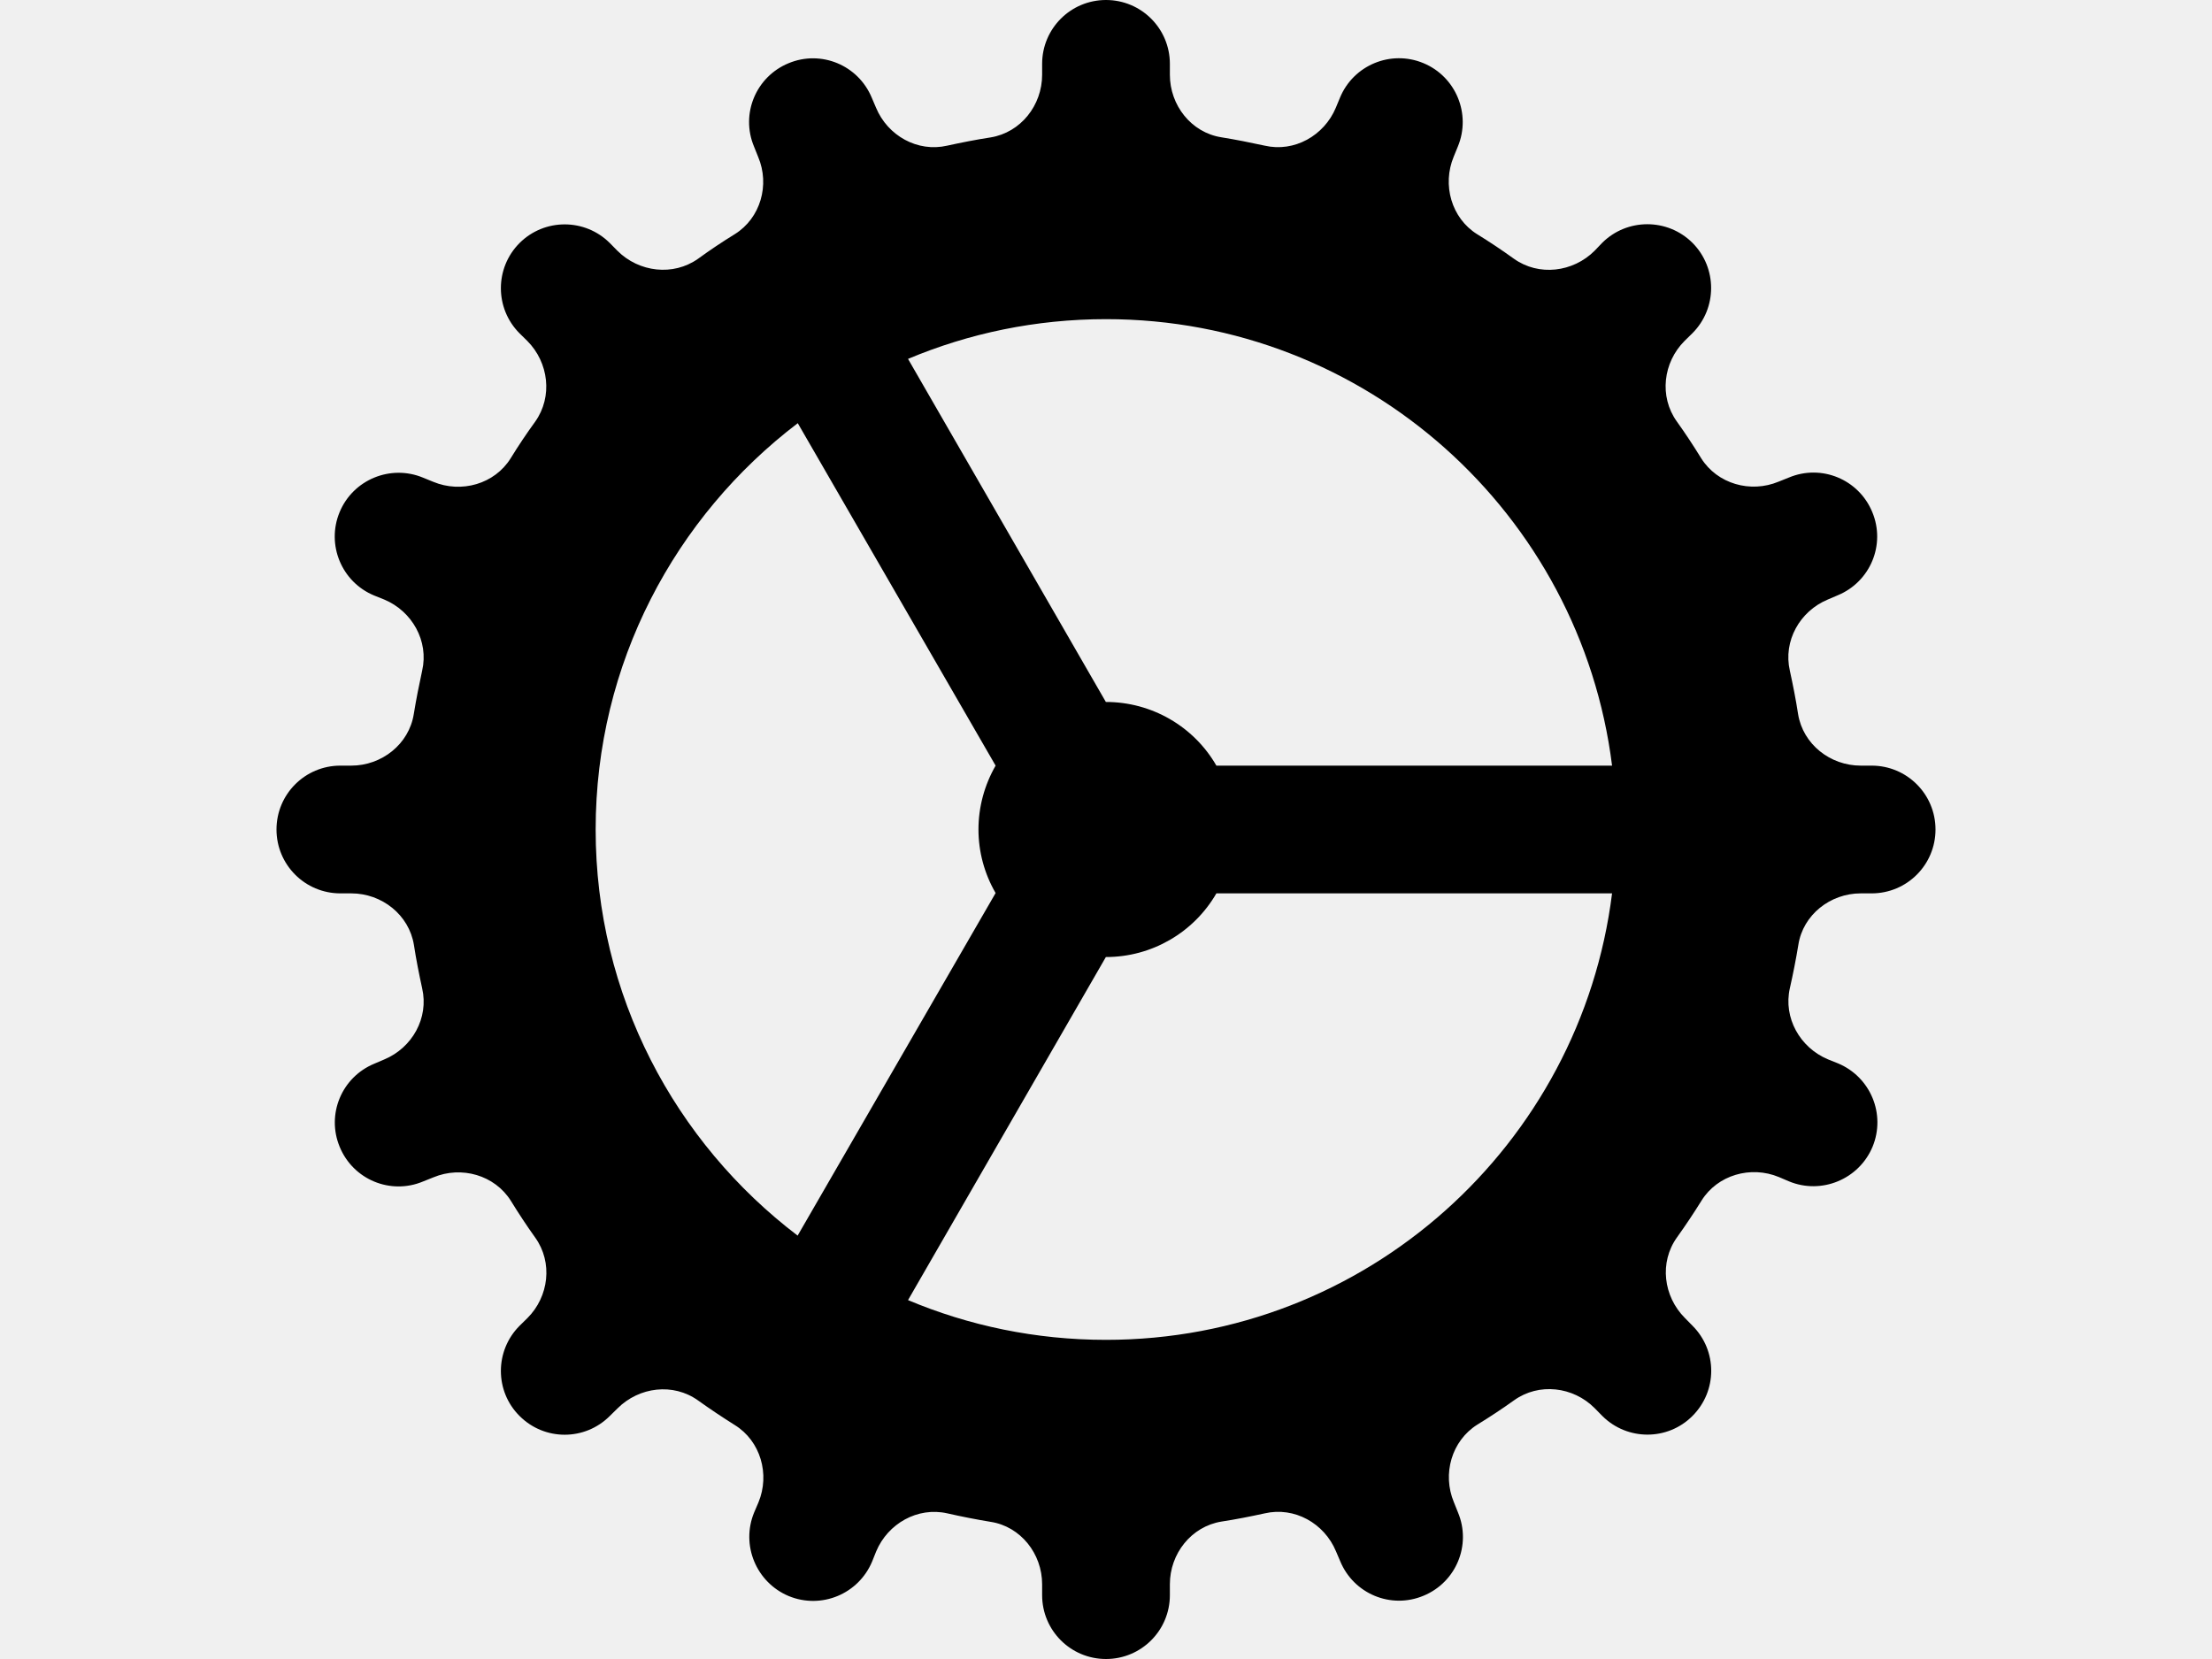
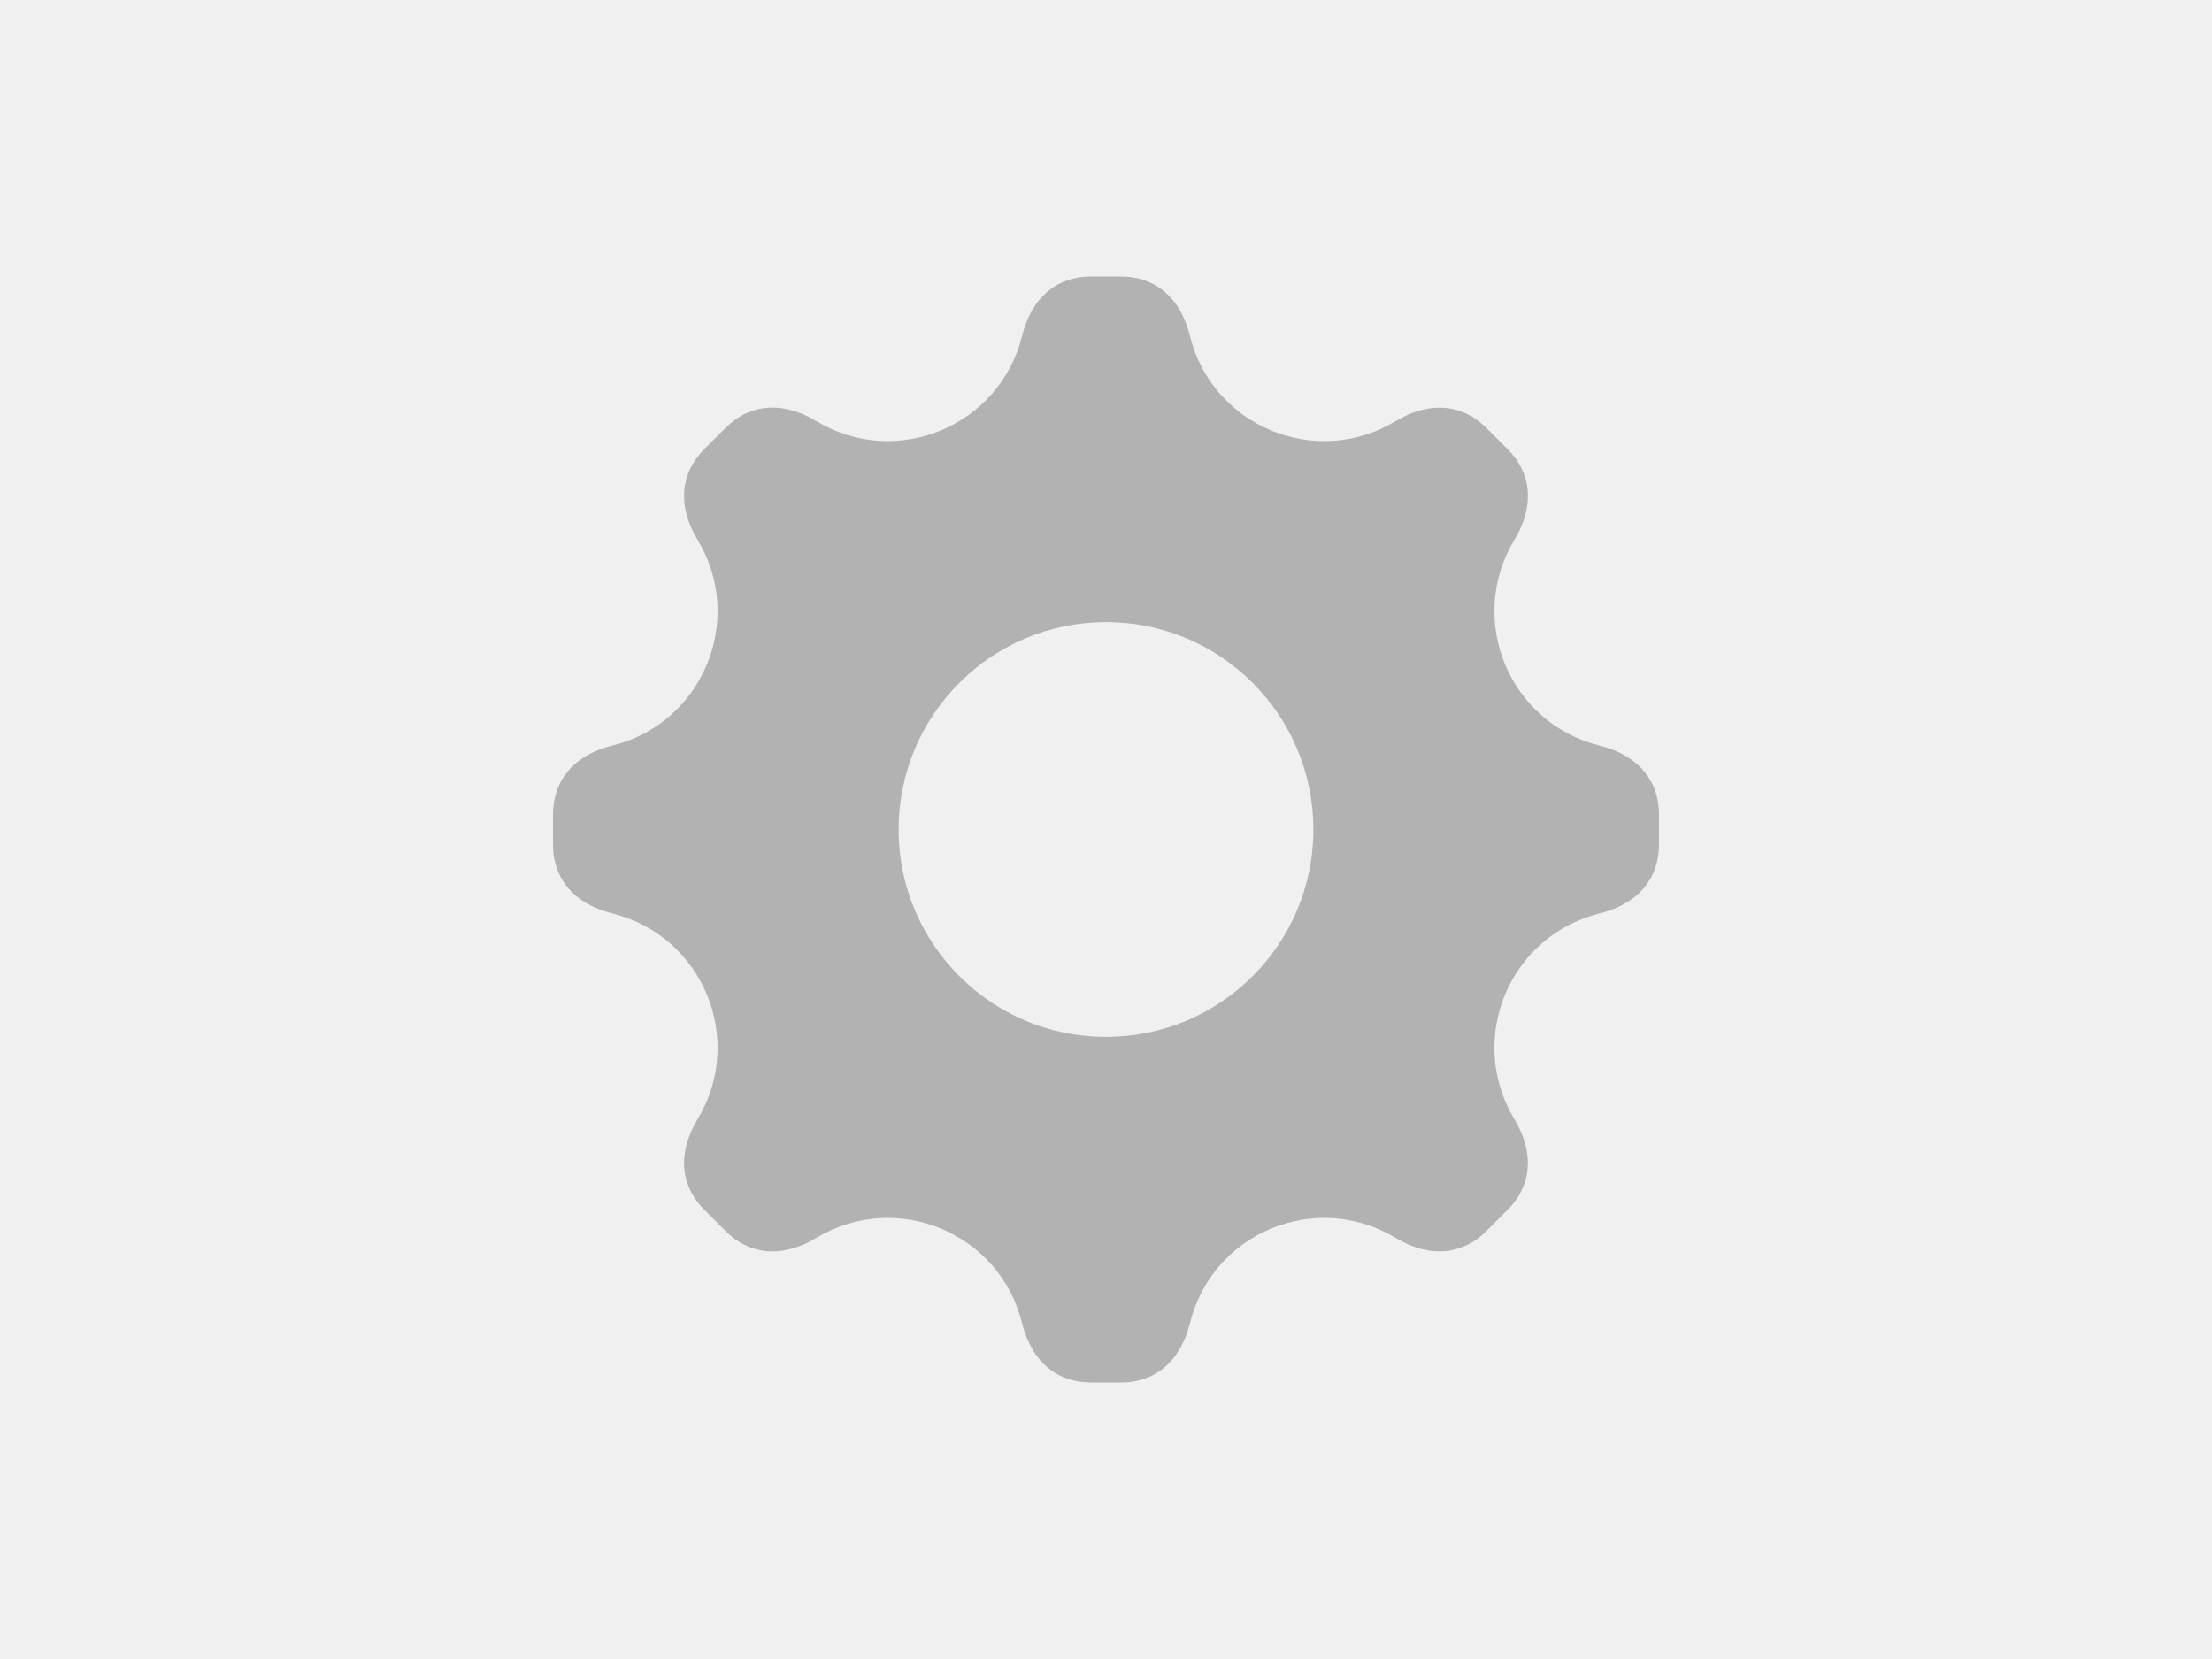
- <svg xmlns="http://www.w3.org/2000/svg" xmlns:xlink="http://www.w3.org/1999/xlink" width="32px" height="24px" viewBox="0 0 32 24" version="1.1">
-   <defs>
-     <path d="M16,5.32907052e-15 C15.489,5.32907052e-15 15.076,0.413 15.076,0.924 L15.076,1.082 C15.076,1.523 14.767,1.917 14.33,1.988 C14.12,2.02 13.91,2.062 13.703,2.107 C13.274,2.206 12.842,1.964 12.673,1.558 L12.612,1.415 C12.417,0.943 11.879,0.718 11.407,0.915 C10.935,1.11 10.711,1.649 10.908,2.12 L10.968,2.27 C11.139,2.674 11.003,3.156 10.629,3.388 C10.447,3.5 10.269,3.619 10.099,3.743 C9.739,3.998 9.244,3.939 8.932,3.628 L8.822,3.516 C8.461,3.156 7.877,3.156 7.516,3.516 C7.156,3.877 7.156,4.461 7.516,4.822 L7.628,4.932 C7.939,5.244 7.998,5.739 7.743,6.099 C7.619,6.269 7.5,6.447 7.388,6.629 C7.156,7.003 6.674,7.139 6.267,6.97 L6.12,6.91 C5.65,6.715 5.108,6.938 4.913,7.409 C4.718,7.879 4.941,8.42 5.413,8.615 L5.558,8.673 C5.962,8.842 6.206,9.274 6.107,9.703 C6.062,9.91 6.02,10.12 5.986,10.33 C5.917,10.765 5.523,11.076 5.082,11.076 L4.924,11.076 C4.413,11.076 4,11.489 4,12 C4,12.511 4.413,12.924 4.924,12.924 L5.082,12.924 C5.523,12.924 5.917,13.233 5.988,13.67 C6.02,13.88 6.062,14.09 6.107,14.297 C6.206,14.726 5.964,15.158 5.558,15.327 L5.415,15.388 C4.943,15.583 4.718,16.121 4.915,16.593 C5.11,17.065 5.649,17.289 6.12,17.092 L6.27,17.032 C6.676,16.863 7.156,16.999 7.39,17.371 C7.502,17.553 7.619,17.731 7.743,17.904 C8,18.263 7.941,18.758 7.63,19.068 L7.516,19.18 C7.156,19.541 7.156,20.126 7.516,20.484 C7.877,20.846 8.461,20.846 8.822,20.484 L8.934,20.374 C9.246,20.063 9.739,20.002 10.099,20.26 C10.271,20.383 10.449,20.502 10.629,20.615 C11.003,20.846 11.141,21.328 10.972,21.735 L10.91,21.88 C10.715,22.351 10.94,22.892 11.409,23.089 C11.881,23.284 12.42,23.061 12.617,22.589 L12.675,22.444 C12.844,22.04 13.276,21.796 13.704,21.893 C13.912,21.94 14.12,21.981 14.332,22.016 C14.765,22.083 15.076,22.477 15.076,22.918 L15.076,23.076 C15.076,23.587 15.489,24 16,24 C16.511,24 16.924,23.587 16.924,23.076 L16.924,22.918 C16.924,22.477 17.233,22.083 17.67,22.012 C17.88,21.98 18.09,21.938 18.297,21.893 C18.726,21.794 19.158,22.036 19.327,22.442 L19.388,22.585 C19.583,23.057 20.121,23.282 20.593,23.085 C21.065,22.89 21.289,22.351 21.092,21.88 L21.032,21.73 C20.863,21.324 20.999,20.844 21.371,20.61 C21.553,20.498 21.731,20.381 21.904,20.257 C22.263,20 22.758,20.059 23.068,20.37 L23.18,20.484 C23.541,20.844 24.126,20.844 24.484,20.484 C24.846,20.123 24.846,19.539 24.484,19.178 L24.374,19.066 C24.063,18.754 24.002,18.261 24.26,17.901 C24.383,17.729 24.502,17.551 24.615,17.369 C24.846,16.997 25.328,16.859 25.735,17.028 L25.88,17.09 C26.351,17.285 26.892,17.06 27.089,16.591 C27.284,16.119 27.061,15.58 26.589,15.383 L26.444,15.325 C26.04,15.156 25.796,14.724 25.893,14.296 C25.94,14.088 25.981,13.88 26.016,13.668 C26.083,13.235 26.477,12.924 26.918,12.924 L27.076,12.924 C27.587,12.924 28,12.511 28,12 C28,11.489 27.587,11.076 27.076,11.076 L26.918,11.076 C26.477,11.076 26.083,10.767 26.012,10.33 C25.98,10.12 25.938,9.91 25.893,9.703 C25.794,9.274 26.036,8.842 26.442,8.673 L26.585,8.612 C27.057,8.417 27.282,7.879 27.085,7.407 C26.89,6.935 26.351,6.711 25.88,6.908 L25.73,6.968 C25.324,7.137 24.844,7.001 24.61,6.629 C24.498,6.447 24.381,6.269 24.257,6.096 C24,5.737 24.059,5.242 24.37,4.932 L24.484,4.82 C24.844,4.459 24.844,3.874 24.484,3.513 C24.123,3.154 23.539,3.154 23.178,3.513 L23.068,3.628 C22.756,3.939 22.261,4 21.901,3.743 C21.729,3.619 21.551,3.5 21.369,3.388 C20.997,3.156 20.861,2.674 21.03,2.267 L21.09,2.12 C21.285,1.65 21.062,1.108 20.591,0.913 C20.121,0.718 19.58,0.941 19.385,1.413 L19.325,1.558 C19.156,1.962 18.724,2.206 18.296,2.107 C18.088,2.062 17.88,2.02 17.668,1.986 C17.233,1.917 16.924,1.523 16.924,1.082 L16.924,0.924 C16.924,0.413 16.511,5.32907052e-15 16,5.32907052e-15 Z M16,4.617 C19.764,4.617 22.866,7.435 23.321,11.076 L17.597,11.076 C17.268,10.505 16.658,10.155 16,10.155 L15.998,10.155 L13.136,5.192 C14.016,4.822 14.983,4.617 16,4.617 Z M11.541,6.122 L14.403,11.076 C14.241,11.358 14.155,11.675 14.155,12 C14.155,12.322 14.241,12.64 14.403,12.919 L11.539,17.875 C9.765,16.526 8.617,14.399 8.617,12 C8.617,9.599 9.767,7.472 11.541,6.122 Z M17.597,12.924 L23.321,12.924 C22.866,16.565 19.764,19.383 16,19.383 C14.983,19.383 14.016,19.178 13.136,18.808 L15.998,13.845 L16,13.845 C16.66,13.845 17.268,13.493 17.597,12.924 L17.597,12.924 Z" id="path-1" />
-   </defs>
-   <g id="icon10" stroke="none" stroke-width="1" fill="none" fill-rule="evenodd">
-     <mask id="mask-2" fill="white">
-       <use xlink:href="#path-1" />
-     </mask>
-     <use id="Icon" fill="currentColor" xlink:href="#path-1" />
+ <svg xmlns="http://www.w3.org/2000/svg" width="32px" height="24px" viewBox="0 0 32 24" version="1.1">
+   <g id="tab-settings-ios" stroke="none" stroke-width="1" fill="none" fill-rule="evenodd">
+     <path d="M23.135,10.784 C21.832,10.458 21.214,8.966 21.905,7.815 C22.227,7.279 22.13,6.817 21.811,6.499 L21.501,6.189 C21.183,5.871 20.721,5.774 20.185,6.095 C19.033,6.786 17.541,6.168 17.216,4.865 C17.065,4.258 16.669,4 16.219,4 L15.781,4 C15.331,4 14.936,4.258 14.784,4.865 C14.458,6.168 12.966,6.786 11.815,6.095 C11.279,5.773 10.816,5.87 10.498,6.188 L10.188,6.498 C9.87,6.816 9.773,7.279 10.095,7.815 C10.786,8.967 10.168,10.459 8.865,10.784 C8.26,10.935 8,11.33 8,11.781 L8,12.219 C8,12.669 8.258,13.064 8.865,13.216 C10.168,13.542 10.786,15.034 10.095,16.185 C9.773,16.721 9.87,17.183 10.189,17.501 L10.499,17.811 C10.818,18.13 11.281,18.226 11.815,17.905 C12.967,17.214 14.459,17.832 14.784,19.135 C14.935,19.742 15.331,20 15.781,20 L16.219,20 C16.669,20 17.064,19.742 17.216,19.135 C17.542,17.832 19.034,17.214 20.185,17.905 C20.72,18.226 21.182,18.13 21.501,17.811 L21.811,17.501 C22.129,17.183 22.226,16.721 21.905,16.185 C21.214,15.033 21.832,13.541 23.135,13.216 C23.742,13.065 24,12.669 24,12.219 L24,11.781 C24,11.33 23.74,10.935 23.135,10.784 Z M16,15 C14.343,15 13,13.657 13,12 C13,10.343 14.343,9 16,9 C17.657,9 19,10.343 19,12 C19,13.657 17.657,15 16,15 Z" id="Shape" fill="#B2B2B2" fill-rule="nonzero" />
  </g>
</svg>
